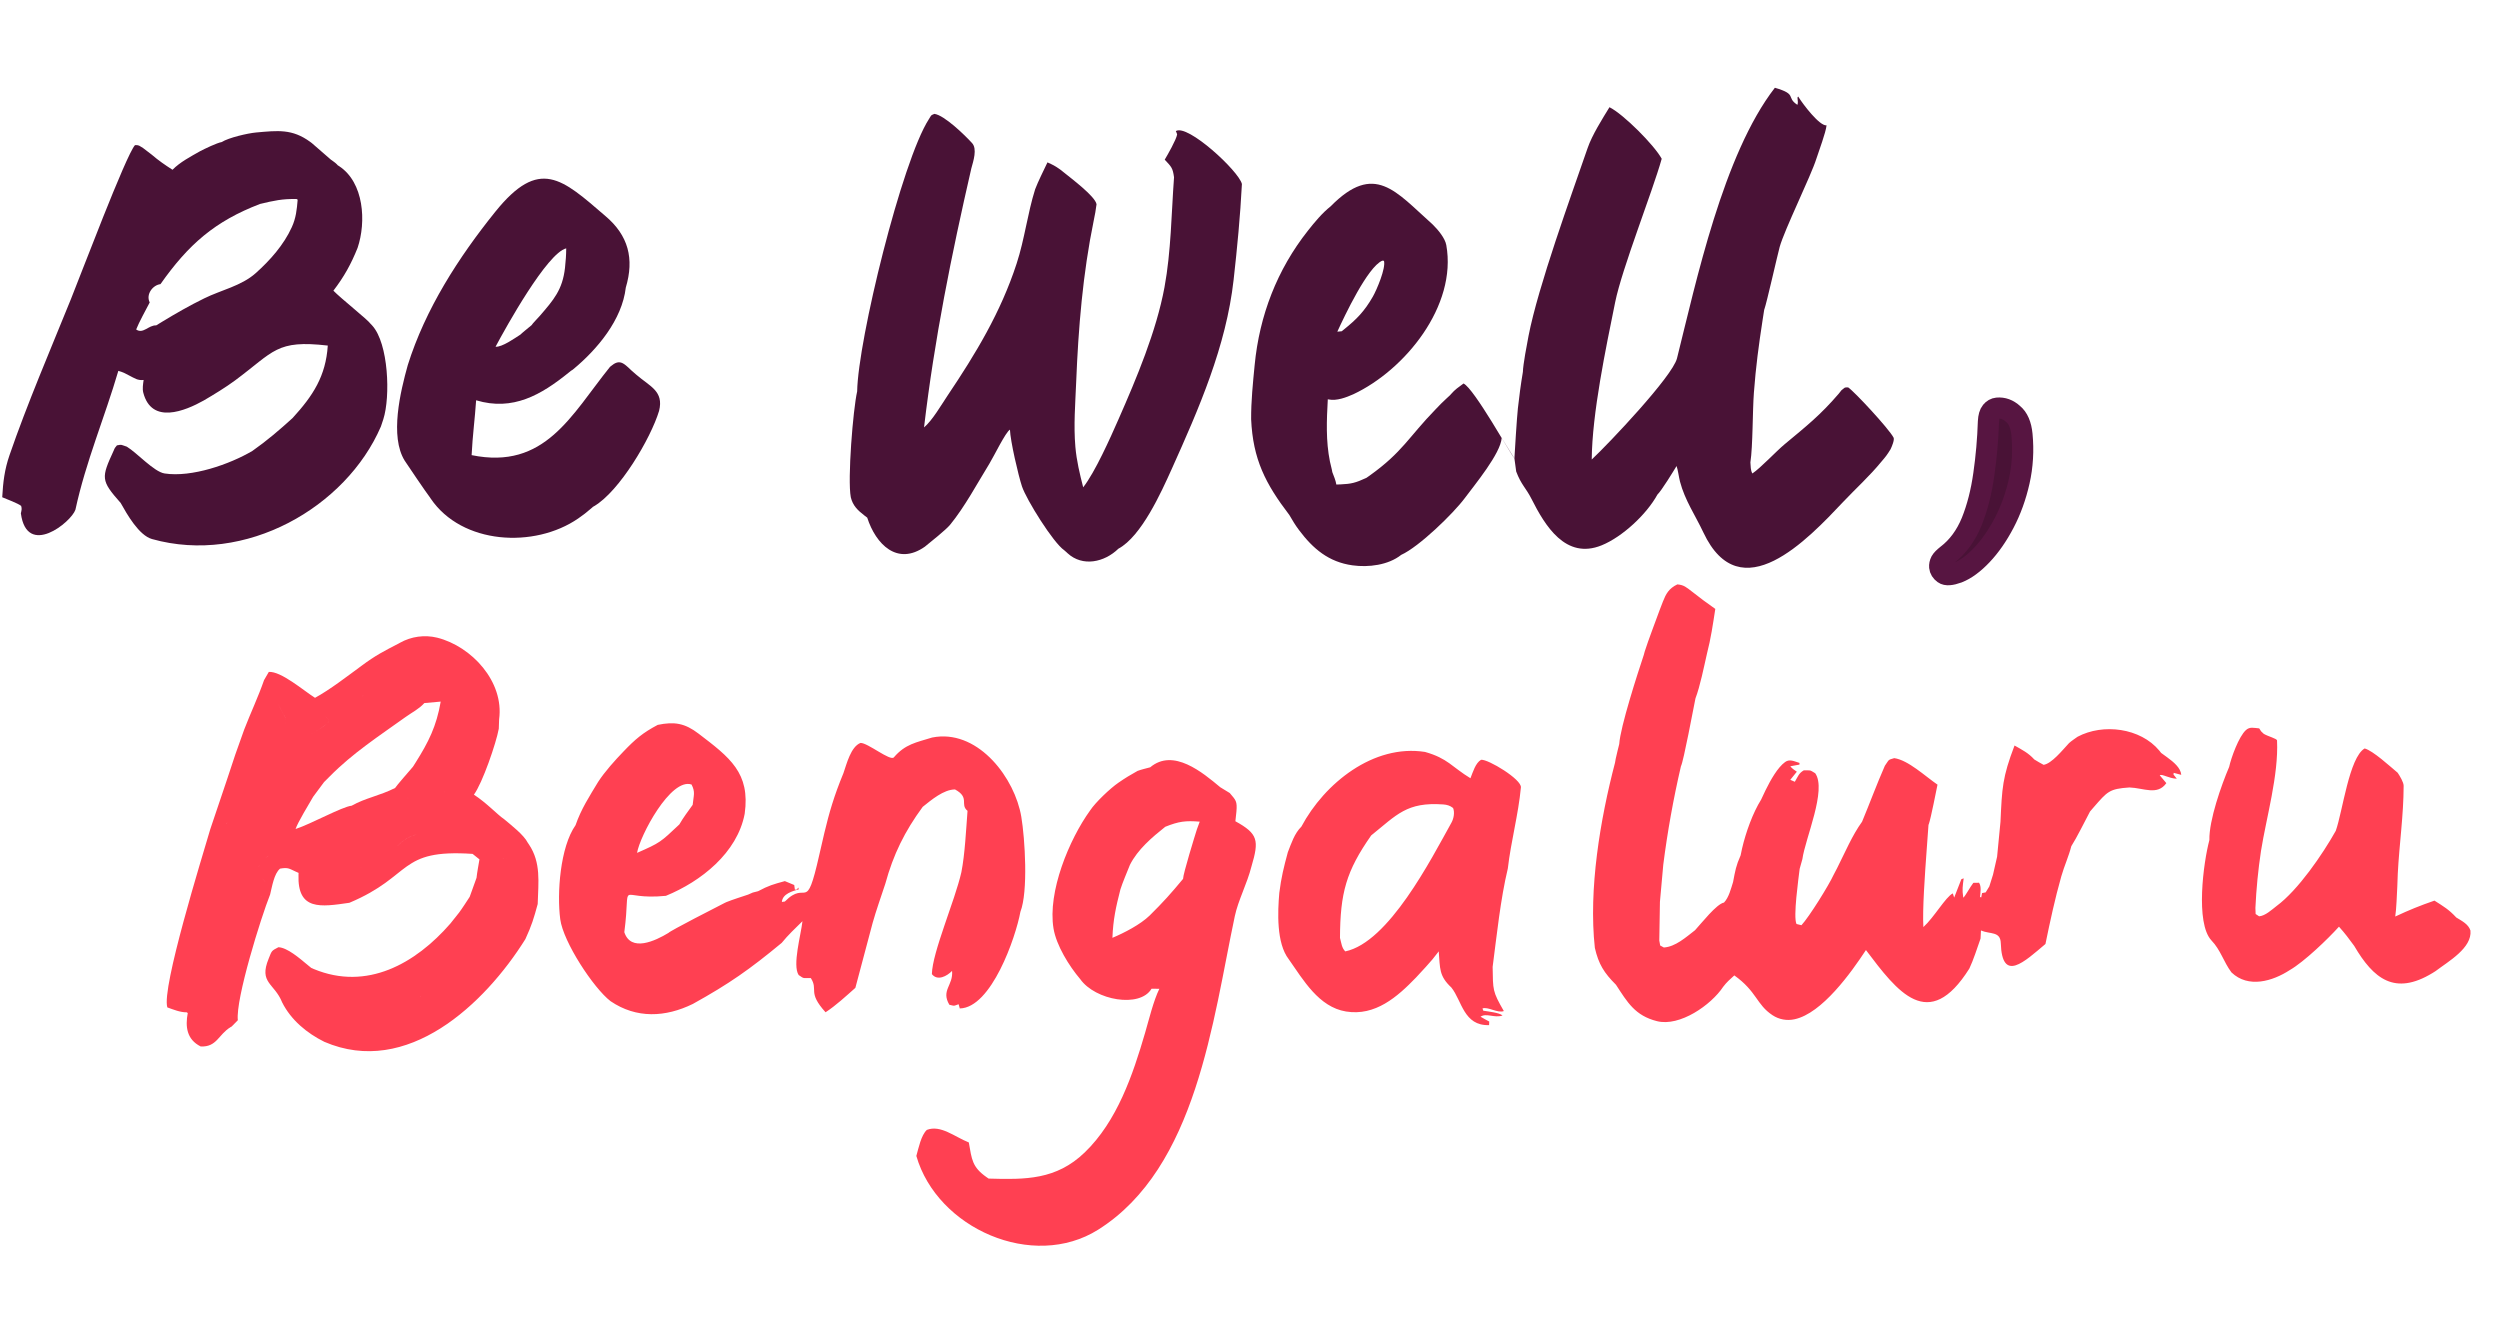
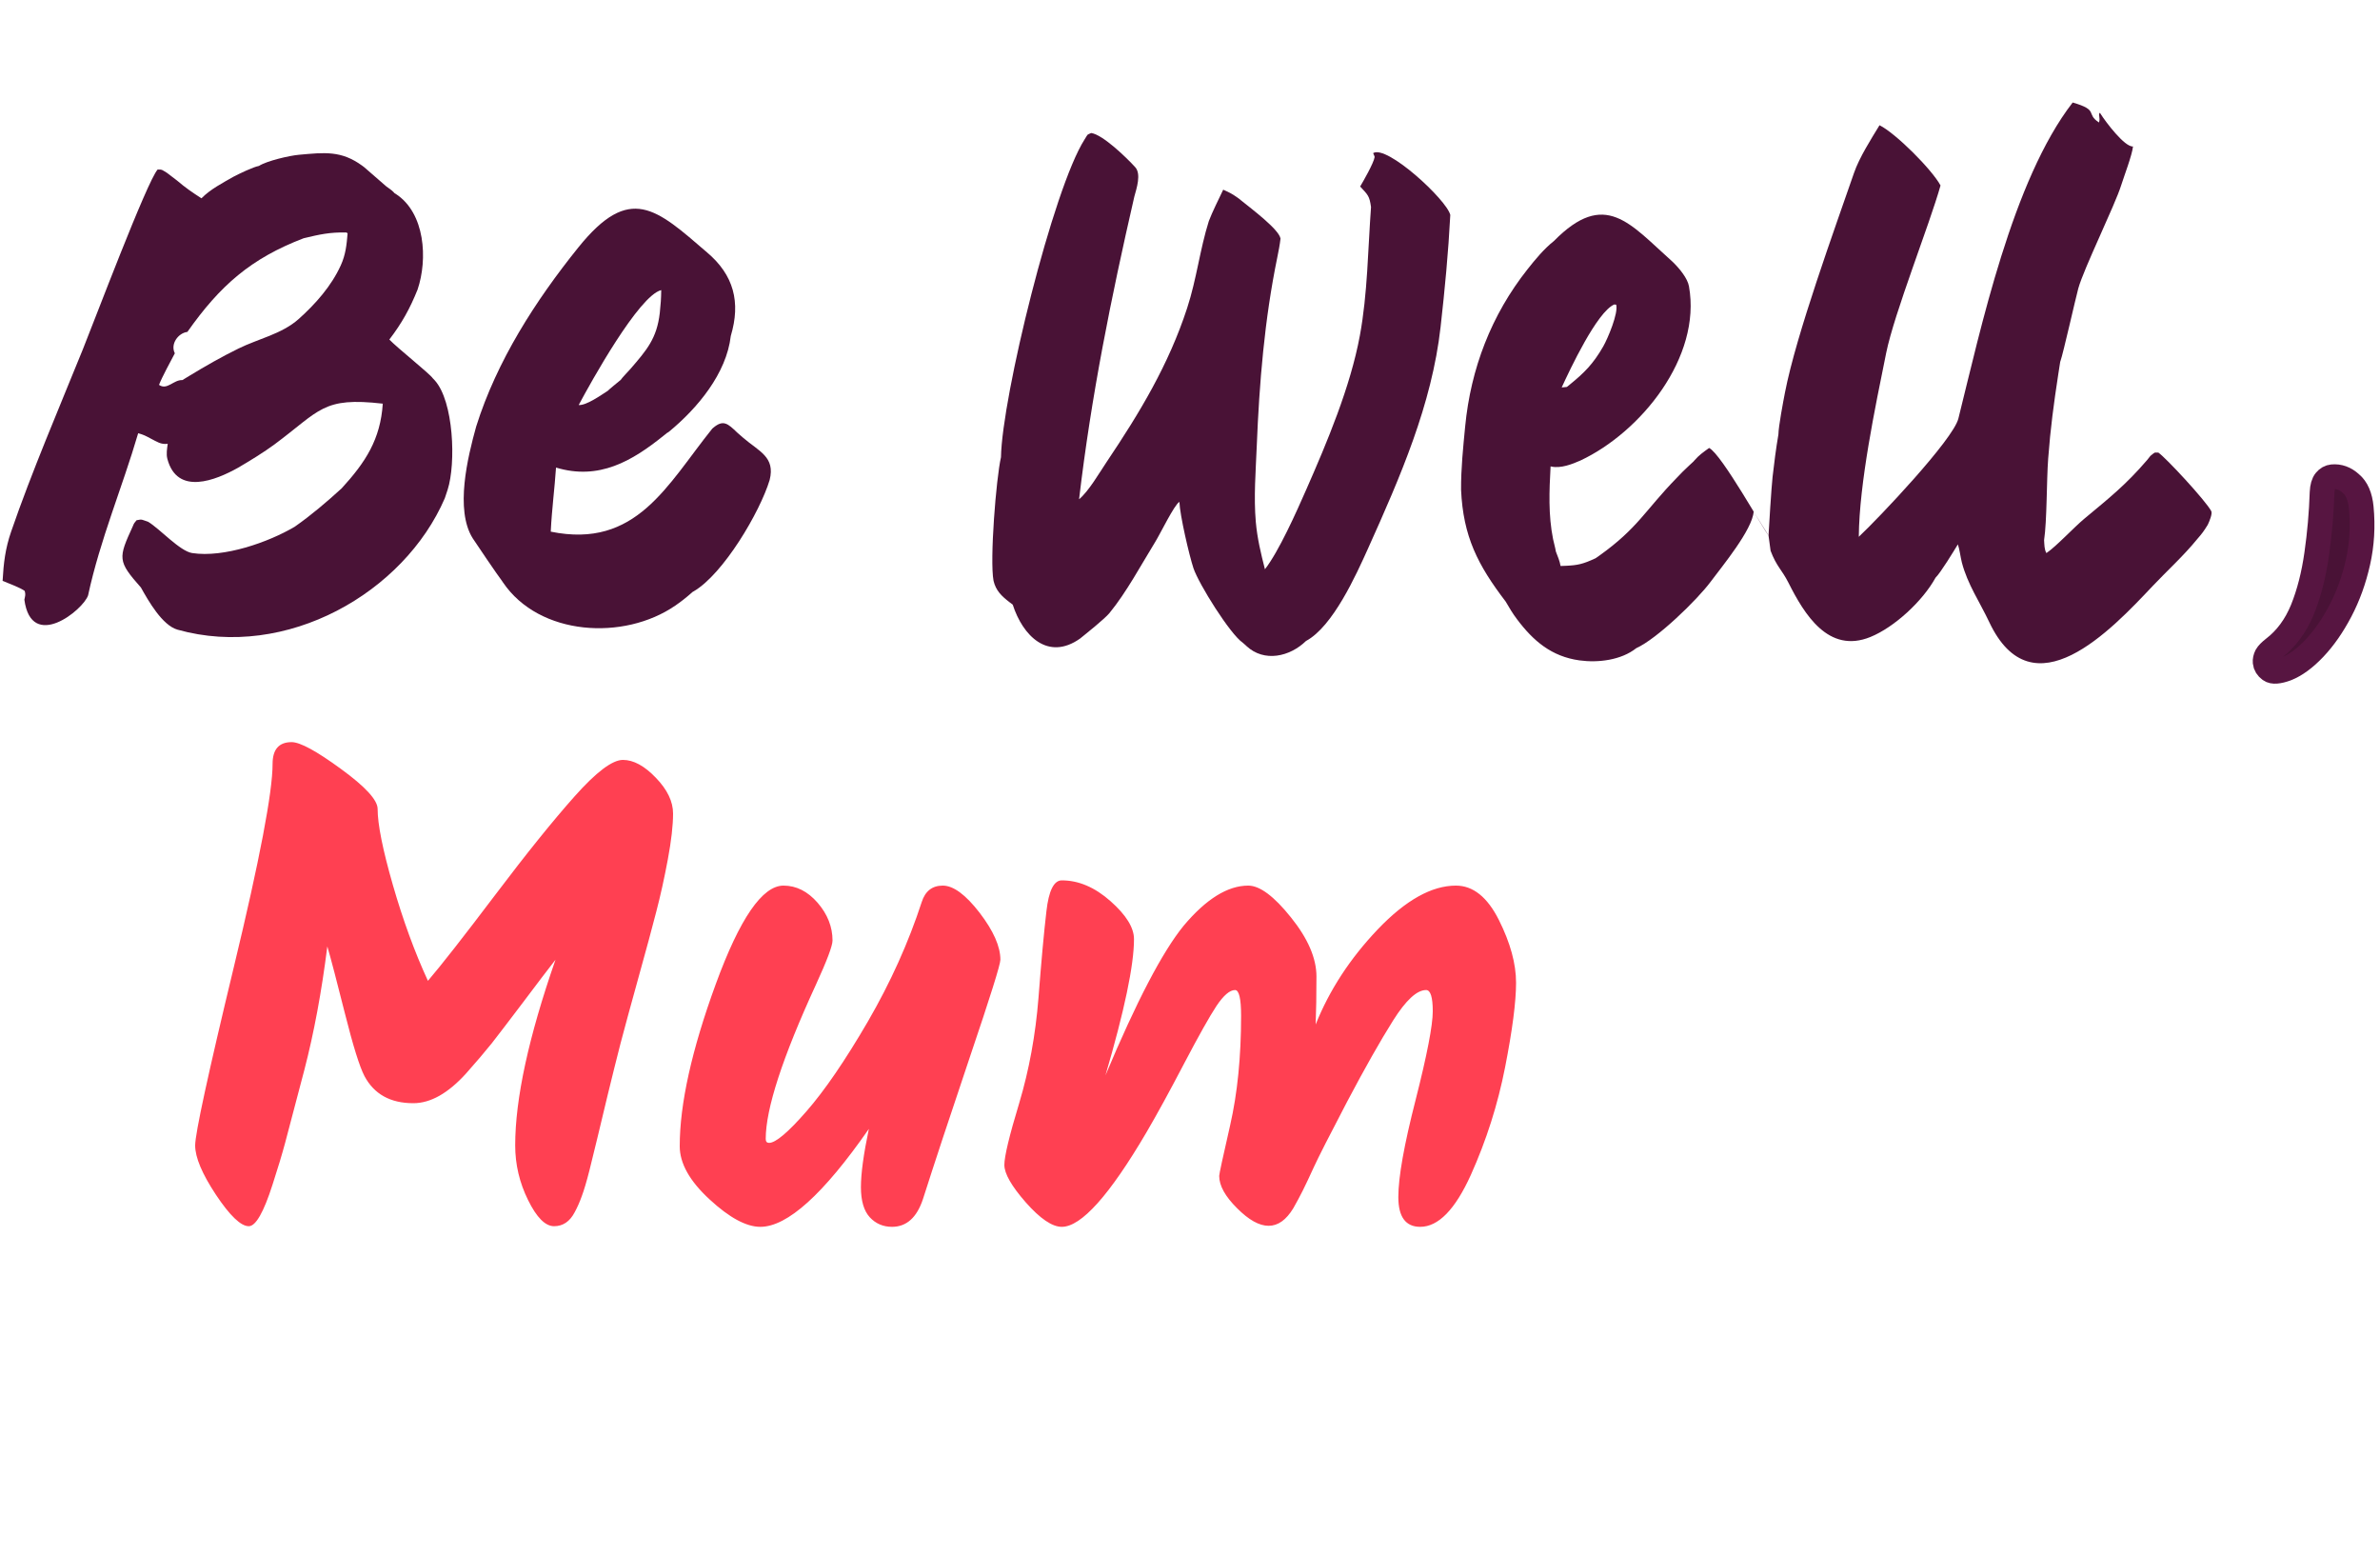
- <svg xmlns="http://www.w3.org/2000/svg" width="184" height="98" viewBox="0 0 184 98" fill="none">
-   <path d="M84.655 56.474C86.358 55.043 88.51 56.855 89.812 57.941L90.51 58.367C90.961 58.901 91.067 58.959 91 59.737C90.978 59.973 90.953 60.208 90.924 60.444C92.599 61.366 92.678 61.847 92.108 63.768C91.789 65.038 91.132 66.253 90.882 67.429C89.254 75.099 88.075 85.946 80.821 90.507C76.024 93.522 68.978 90.415 67.443 85.077C67.611 84.484 67.792 83.555 68.218 83.159C69.233 82.773 70.251 83.664 71.304 84.084C71.526 85.333 71.542 85.892 72.613 86.641C72.662 86.676 72.713 86.711 72.763 86.744C75.471 86.823 77.737 86.843 79.835 84.82C82.216 82.526 83.376 79.116 84.281 76.01C84.568 75.026 84.894 73.663 85.329 72.774L84.752 72.772C83.903 74.212 80.607 73.626 79.506 72.065C78.688 71.106 77.742 69.577 77.538 68.331C77.097 65.642 78.683 61.795 80.235 59.646C80.629 59.05 81.712 58.021 82.317 57.607C82.821 57.259 83.188 57.036 83.725 56.739C83.978 56.642 84.383 56.547 84.655 56.474ZM68.917 54.231C72.098 53.842 74.694 57.286 75.168 60.115C75.439 61.729 75.681 65.631 75.102 67.108C74.758 68.991 72.965 74.181 70.64 74.222L70.554 73.912C70.133 74.056 70.301 74.047 69.871 73.949C69.24 72.869 70.171 72.535 70.072 71.458C69.687 71.853 69 72.219 68.586 71.695C68.62 70.079 70.275 66.322 70.758 64.19C71.017 62.87 71.105 61.05 71.21 59.677C70.621 59.198 71.41 58.715 70.29 58.103C69.451 58.108 68.552 58.873 67.912 59.383C66.585 61.189 65.748 62.886 65.16 65.041C64.863 65.947 64.48 67.019 64.227 67.924L62.955 72.706C62.268 73.313 61.523 74.008 60.761 74.503C59.4 72.997 60.252 72.881 59.676 71.984C59.099 71.977 59.203 72.061 58.781 71.762C58.307 71.043 58.955 68.789 59.061 67.8C58.545 68.308 57.986 68.835 57.533 69.396C55.179 71.343 53.696 72.39 50.993 73.89C48.982 74.874 46.844 74.986 44.935 73.686C43.683 72.725 41.451 69.322 41.234 67.657C40.984 65.746 41.227 62.339 42.361 60.733C42.772 59.542 43.375 58.622 44.021 57.55C44.507 56.798 45.268 55.953 45.888 55.311C46.755 54.404 47.31 53.933 48.409 53.351C49.634 53.096 50.409 53.227 51.416 53.997C53.715 55.754 55.231 56.876 54.809 59.894C54.263 62.773 51.59 64.877 49.01 65.933C45.296 66.303 46.483 64.535 45.95 68.608C46.434 70.098 48.227 69.251 49.199 68.662C49.288 68.524 52.9 66.676 53.343 66.452L53.465 66.395C53.84 66.238 54.795 65.932 55.06 65.843L55.402 65.693L55.794 65.593C56.586 65.172 56.902 65.087 57.765 64.85L58.456 65.137L58.504 65.483L58.646 65.47L58.756 65.321L58.789 65.456C58.346 65.583 57.596 65.774 57.545 66.382L57.765 66.353C59.413 64.671 59.294 67.379 60.296 62.933L60.673 61.301C61.033 59.799 61.379 58.598 62.078 56.902C62.317 56.218 62.618 54.964 63.331 54.68C63.851 54.656 65.527 56.043 65.788 55.741C66.63 54.76 67.428 54.649 68.608 54.281L68.917 54.231ZM95.782 60.839C97.483 57.65 101.088 54.75 104.881 55.342C106.562 55.816 106.861 56.45 108.225 57.279C108.409 56.818 108.598 56.153 109.008 55.919C109.53 55.869 111.993 57.36 111.939 57.952C111.749 59.973 111.212 61.883 110.975 63.925C110.436 66.169 110.162 68.846 109.858 71.163C109.887 72.876 109.839 72.949 110.682 74.414C110.225 74.589 109.505 74.071 109.109 74.223L109.171 74.388C109.512 74.445 110.382 74.534 110.585 74.743C109.986 74.947 109.391 74.535 108.968 74.829C109.188 74.962 109.381 75.066 109.608 75.184L109.597 75.448C107.724 75.516 107.598 73.648 106.822 72.683C105.903 71.824 105.993 71.283 105.891 70.02C105.555 70.471 105.312 70.761 104.931 71.175L104.218 71.947C102.84 73.377 101.217 74.799 99.064 74.446C97.061 74.117 95.924 72.126 94.85 70.597C93.935 69.416 94.037 67.106 94.156 65.723C94.306 64.548 94.474 63.878 94.784 62.727C95.049 62.054 95.269 61.347 95.782 60.839ZM123.453 43.011C123.943 43.051 124.122 43.231 124.514 43.528C125.078 43.975 125.655 44.405 126.246 44.816C126.07 45.957 125.922 46.99 125.632 48.112C125.411 49.082 125.127 50.508 124.786 51.402C124.639 52.108 123.909 56.048 123.716 56.398C123.161 58.789 122.727 61.207 122.417 63.642C122.328 64.552 122.246 65.463 122.171 66.374C122.15 67.324 122.135 68.274 122.124 69.224L122.19 69.589L122.459 69.736C123.31 69.681 124.079 68.986 124.753 68.465C125.222 67.959 126.342 66.523 126.887 66.429C127.246 66.047 127.392 65.428 127.554 64.919C127.711 64.093 127.765 63.728 128.11 62.953L128.215 62.454C128.494 61.254 129.008 59.826 129.618 58.853L129.942 58.166C130.319 57.399 130.841 56.473 131.389 56.082C131.722 55.845 132.055 56.035 132.444 56.151L132.438 56.275L131.767 56.397C131.892 56.568 132.073 56.676 132.247 56.798L131.765 57.394L132.099 57.539C132.353 57.116 132.38 56.92 132.762 56.695C133.298 56.709 133.155 56.64 133.6 56.91C134.466 58.137 132.86 61.719 132.655 63.232L132.455 63.946C132.372 64.656 131.966 67.496 132.223 68.006L132.586 68.096C133.159 67.478 134.599 65.164 134.959 64.378L135.213 63.892C135.795 62.741 136.324 61.477 137.049 60.477C137.622 59.103 138.123 57.731 138.725 56.361C139.064 55.888 138.92 55.942 139.415 55.799C140.44 55.939 141.696 57.133 142.6 57.75C142.519 58.137 142.117 60.206 141.964 60.644L141.937 60.709L141.813 62.415C141.667 64.395 141.486 66.98 141.56 68.233C142.355 67.514 143.198 66.016 143.726 65.753L143.827 66.063L144.356 64.709L144.527 64.646C144.456 65.204 144.404 65.478 144.493 66.033L144.5 66.072C144.679 65.903 144.986 65.301 145.238 64.977L145.658 64.97C145.845 65.26 145.757 65.682 145.728 66.021L145.82 66.046L145.88 65.73L146.145 65.68L146.413 65.243L146.686 64.375L146.986 63.055L147.235 60.487C147.35 57.99 147.373 57.217 148.27 54.87C148.837 55.192 149.282 55.41 149.726 55.898C149.931 56.033 150.193 56.17 150.409 56.292C151 56.206 151.802 55.206 152.239 54.738L152.286 54.688C152.429 54.553 152.784 54.314 152.907 54.226C154.784 53.224 157.536 53.572 158.926 55.246L159.057 55.413L159.5 55.735C159.978 56.084 160.5 56.513 160.541 57.029L159.984 56.881L159.968 57.004L160.211 57.314C159.615 57.295 159.128 56.937 158.958 57.062L159.443 57.639C158.78 58.572 157.764 57.99 156.725 57.957C155.24 58.059 155.115 58.245 154.081 59.431L153.824 59.73L153.147 61.033C152.897 61.511 152.642 61.981 152.448 62.281C152.258 63.031 151.932 63.728 151.713 64.495C151.244 66.149 150.891 67.794 150.545 69.477C148.994 70.783 147.349 72.375 147.259 69.419C147.231 68.52 146.474 68.777 145.8 68.483L145.768 69.08C145.536 69.74 145.234 70.682 144.944 71.286C141.939 76.063 139.643 72.981 137.333 69.924C136.249 71.575 134.104 74.588 132.076 75.018C131.517 75.142 130.932 75.034 130.455 74.718C129.267 73.934 129.311 72.977 127.646 71.79C127.319 72.086 127.093 72.276 126.825 72.629C125.941 73.967 123.627 75.581 121.955 75.158C120.335 74.749 119.777 73.767 118.936 72.479C118.058 71.604 117.658 70.967 117.381 69.764C116.909 65.447 117.774 60.307 118.866 56.134L118.916 55.847C118.989 55.495 119.12 54.995 119.176 54.762C119.254 53.497 120.538 49.538 120.979 48.215L121.052 47.949C121.291 47.176 121.958 45.439 122.155 44.887L122.392 44.273C122.612 43.714 122.825 43.31 123.453 43.011ZM106.218 59.206C103.531 59.016 102.813 59.964 100.919 61.487C99.075 64.123 98.64 65.711 98.623 69.029C98.736 69.445 98.745 69.748 99.01 70.023C102.209 69.357 105.322 63.252 106.828 60.545C106.991 60.252 107.082 59.793 106.947 59.469C106.725 59.291 106.494 59.225 106.218 59.206ZM88.3 60.474C87.265 60.391 86.774 60.446 85.763 60.851C84.792 61.624 83.731 62.523 83.162 63.656C82.958 64.173 82.619 64.957 82.461 65.465C82.126 66.777 81.929 67.662 81.874 69.024C82.745 68.659 83.93 68.046 84.611 67.386C85.613 66.398 86.184 65.758 87.074 64.685C87.07 64.329 87.962 61.447 88.092 61.039L88.3 60.474ZM165.302 53.733C165.591 53.472 165.884 53.578 166.278 53.609L166.418 53.826L166.613 54.011C166.955 54.213 167.582 54.356 167.59 54.501C167.711 57.063 166.798 60.183 166.409 62.63C166.2 64.021 166.063 65.421 165.998 66.825L166.014 67.271L166.271 67.441C166.725 67.403 167.187 66.969 167.56 66.679C169.137 65.516 170.941 62.883 171.913 61.148C172.417 59.732 172.899 55.746 174.039 55.086C174.667 55.261 175.905 56.407 176.468 56.874C176.624 57.107 176.909 57.571 176.908 57.838C176.903 60.008 176.591 62.099 176.477 64.288L176.442 65.233L176.386 66.362C176.362 66.781 176.332 67.195 176.289 67.457C177.35 66.962 178.071 66.67 179.176 66.285C179.856 66.72 180.228 66.931 180.783 67.528C181.208 67.792 181.669 68.012 181.826 68.488C181.951 69.773 180.21 70.752 179.252 71.477C179.177 71.524 179.103 71.572 179.027 71.618C176.255 73.299 174.691 72.046 173.27 69.618C172.877 69.078 172.599 68.707 172.148 68.203C171.337 69.105 169.59 70.786 168.526 71.399C167.262 72.218 165.48 72.758 164.236 71.57C163.647 70.78 163.446 69.926 162.761 69.214C161.568 67.935 162.173 63.465 162.611 61.828C162.578 60.369 163.498 57.772 164.066 56.444C164.211 55.776 164.772 54.213 165.302 53.733ZM50.898 57.741C49.363 57.218 47.094 61.521 46.887 62.772C48.593 62.023 48.607 61.993 49.999 60.679C50.284 60.182 50.645 59.704 50.981 59.238C51.049 58.535 51.19 58.306 50.898 57.741Z" fill="#FF4052" />
-   <path fill-rule="evenodd" clip-rule="evenodd" d="M29.436 47.309C30.267 46.843 31.246 46.707 32.175 46.932C34.709 47.568 37.114 50.166 36.735 52.941L36.711 53.633C36.519 54.692 35.513 57.627 34.88 58.486C35.83 59.106 36.642 59.989 37.091 60.281C37.618 60.726 38.559 61.449 38.847 62.03L38.936 62.16C39.825 63.498 39.623 64.91 39.575 66.536C39.282 67.614 39.133 68.107 38.669 69.117C35.675 73.908 29.964 79.308 23.87 76.677C22.586 76.041 21.421 75.075 20.769 73.781C20.194 72.344 19.032 72.36 19.774 70.555C20.01 69.981 19.952 69.991 20.492 69.715C21.147 69.747 22.029 70.511 22.659 71.035L22.912 71.242L23.098 71.322C26.999 72.941 30.576 70.93 33.146 67.976L33.788 67.169C34.05 66.816 34.324 66.379 34.569 66.008L35.073 64.608C35.114 64.209 35.221 63.659 35.288 63.25L34.783 62.846C29.266 62.476 30.422 64.464 25.715 66.445L25.627 66.402C25.653 66.416 25.682 66.43 25.715 66.445C23.604 66.75 21.88 67.042 21.97 64.374L21.976 64.245L21.745 64.142C21.269 63.92 21.191 63.831 20.612 63.932C20.166 64.301 20.023 65.268 19.881 65.835C19.214 67.497 17.328 73.545 17.505 75.088L17.053 75.549L16.963 75.601C16.067 76.151 15.96 77.075 14.771 77.02C13.738 76.503 13.63 75.558 13.818 74.562L13.748 74.507C13.26 74.512 12.778 74.309 12.316 74.145C11.87 72.739 14.888 63.05 15.475 61.033C15.877 59.819 16.286 58.607 16.701 57.397C17.098 56.154 17.523 54.919 17.974 53.693C18.437 52.492 19.019 51.258 19.434 50.056L19.785 49.453C20.693 49.393 22.337 50.825 23.185 51.359C24.281 50.766 25.584 49.753 26.612 49C27.635 48.239 28.241 47.931 29.356 47.355L29.436 47.309ZM31.021 73.374C30.969 73.37 30.917 73.368 30.864 73.37L30.943 73.37C30.969 73.37 30.995 73.372 31.021 73.374ZM19.272 65.939C19.242 65.978 19.212 66.013 19.18 66.045L19.212 66.012C19.232 65.989 19.252 65.965 19.272 65.939ZM19.26 64.619C19.387 64.759 19.5 64.832 19.582 65.052C19.562 64.997 19.539 64.951 19.515 64.911C19.443 64.791 19.355 64.724 19.26 64.619ZM19.061 63.75C19.049 63.777 19.038 63.805 19.028 63.834C19.048 63.777 19.072 63.722 19.099 63.669L19.061 63.75ZM26.549 63.865C26.579 63.869 26.609 63.873 26.639 63.876C26.579 63.869 26.519 63.861 26.459 63.852L26.549 63.865ZM19.775 62.982C19.697 63.028 19.623 63.079 19.552 63.134C19.599 63.097 19.648 63.063 19.698 63.03C19.723 63.013 19.749 62.997 19.775 62.982ZM31.342 61.413C31.317 61.418 31.292 61.422 31.267 61.424L30.681 61.402C30.016 61.603 29.726 61.798 29.233 62.282C29.325 62.191 29.41 62.111 29.492 62.038C29.848 61.725 30.141 61.565 30.681 61.402L31.267 61.424L31.342 61.413ZM37.081 63.194C37.032 63.195 36.995 63.198 36.963 63.206C37.038 63.188 37.136 63.196 37.372 63.196C37.237 63.196 37.148 63.193 37.081 63.194ZM16.745 60.524C16.723 60.552 16.699 60.577 16.673 60.601C16.66 60.613 16.646 60.624 16.631 60.635C16.675 60.602 16.712 60.566 16.745 60.524ZM31.231 51.746C30.831 52.19 30.331 52.427 29.852 52.771C27.909 54.164 25.958 55.429 24.272 57.141L23.848 57.564L23.049 58.641C22.756 59.147 21.909 60.539 21.754 61.015C22.904 60.641 25.177 59.373 25.881 59.3C26.909 58.721 27.932 58.575 29.079 57.995C29.15 57.86 30.221 56.634 30.392 56.434L30.587 56.127C31.536 54.619 32.122 53.465 32.436 51.638L31.231 51.746ZM30.03 58.75C30.038 58.754 30.045 58.759 30.053 58.763C30.003 58.736 29.958 58.713 29.918 58.694L30.03 58.75ZM32.703 58.293C32.688 58.307 32.675 58.323 32.661 58.338C32.7 58.296 32.74 58.254 32.783 58.215L32.703 58.293ZM31.287 57.487C31.177 57.456 31.079 57.429 30.994 57.405L31.287 57.487ZM23.959 53.349C23.873 53.422 23.775 53.494 23.671 53.564C23.566 53.634 23.456 53.703 23.348 53.768C23.13 53.898 22.918 54.015 22.764 54.107C23.096 53.908 23.708 53.591 24.041 53.277L23.959 53.349ZM21.049 53.211C21.049 53.231 21.047 53.251 21.046 53.271C21.049 53.225 21.051 53.183 21.051 53.144L21.049 53.211ZM20.481 51.776C20.51 51.853 20.539 51.924 20.567 51.988C20.776 52.471 20.944 52.635 21.014 52.87C21.019 52.886 21.023 52.902 21.027 52.918C21.035 52.951 21.041 52.986 21.045 53.023C21.005 52.651 20.774 52.544 20.481 51.776ZM23.899 52.703C23.939 52.73 23.978 52.76 24.013 52.791C24.031 52.806 24.048 52.822 24.065 52.838C24.13 52.904 24.184 52.977 24.22 53.062C24.193 53.109 24.157 53.157 24.113 53.205L24.144 53.169C24.174 53.133 24.2 53.098 24.22 53.062C24.157 52.913 24.04 52.801 23.899 52.703ZM26.706 51.208C26.681 51.233 26.656 51.258 26.63 51.283C26.681 51.233 26.731 51.183 26.777 51.132C26.754 51.157 26.73 51.183 26.706 51.208Z" fill="#FF4052" />
+ <svg xmlns="http://www.w3.org/2000/svg" width="150" height="98" viewBox="0 0 150 98" fill="none">
  <path d="M144.103 42.137C143.593 42.322 143.247 42.347 143.064 42.212C142.88 42.076 142.78 41.916 142.762 41.73C142.749 41.595 142.778 41.456 142.85 41.313C142.922 41.187 143.07 41.037 143.291 40.862C144.084 40.258 144.693 39.434 145.12 38.389C145.532 37.362 145.828 36.202 146.01 34.908C146.193 33.632 146.307 32.336 146.35 31.021C146.368 30.679 146.438 30.434 146.56 30.287C146.682 30.139 146.827 30.057 146.996 30.04C147.417 30 147.805 30.141 148.16 30.464C148.529 30.769 148.748 31.275 148.817 31.983C148.93 33.164 148.862 34.31 148.612 35.423C148.362 36.537 147.993 37.559 147.504 38.491C147.015 39.423 146.47 40.207 145.867 40.844C145.265 41.48 144.677 41.911 144.103 42.137Z" fill="#491236" stroke="#571541" stroke-width="1.559" />
  <path fill-rule="evenodd" clip-rule="evenodd" d="M18.839 9.752C20.467 9.605 21.507 9.48 22.823 10.436L22.951 10.532L24.351 11.749C24.497 11.855 24.679 11.972 24.806 12.105L24.856 12.164L24.946 12.22C26.798 13.423 26.965 16.334 26.318 18.245C25.835 19.446 25.33 20.358 24.538 21.394C25.054 21.933 27.085 23.546 27.276 23.834L27.396 23.96C28.597 25.28 28.745 29.195 28.212 30.857L28.034 31.392C25.468 37.343 18.056 41.599 11.191 39.675C10.225 39.404 9.349 37.851 8.882 37.019C7.402 35.346 7.447 35.174 8.371 33.155C8.444 32.962 8.479 32.933 8.607 32.779C8.983 32.699 8.921 32.745 9.336 32.876C10.086 33.33 11.335 34.728 12.114 34.847C14.107 35.152 16.912 34.17 18.575 33.188C19.635 32.446 20.577 31.639 21.532 30.77C23.042 29.121 23.978 27.68 24.125 25.434C20.327 24.997 20.187 25.858 17.301 28C16.629 28.498 15.727 29.049 14.997 29.475C13.613 30.25 11.164 31.258 10.547 28.907C10.469 28.609 10.529 28.27 10.571 27.965C10.127 28.017 9.895 27.832 9.489 27.627C9.168 27.457 9.063 27.396 8.709 27.296C7.716 30.689 6.306 34.007 5.552 37.512C5.248 38.43 1.978 41.075 1.536 37.785C1.585 37.544 1.625 37.46 1.557 37.234C1.315 37.042 0.506 36.742 0.164 36.598C0.227 35.47 0.332 34.571 0.701 33.499C1.985 29.763 3.752 25.64 5.219 22.017C5.911 20.308 9.273 11.406 9.936 10.681C10.249 10.67 10.233 10.724 10.532 10.897L11.162 11.379C11.675 11.819 12.132 12.132 12.697 12.495C13.25 11.93 14.031 11.525 14.721 11.132C15.059 10.954 15.97 10.514 16.319 10.455C16.814 10.137 18.225 9.808 18.839 9.752ZM21.826 14.648C20.788 14.626 20.15 14.768 19.139 15.011C15.814 16.283 13.874 17.985 11.81 20.913C11.246 20.978 10.719 21.666 11.019 22.26C10.747 22.783 10.22 23.738 10.022 24.25C10.534 24.609 10.941 23.918 11.494 23.949L11.933 23.681C12.952 23.063 13.946 22.492 15.027 21.962C16.271 21.347 17.763 21.047 18.821 20.103C19.878 19.16 20.888 18.02 21.477 16.721C21.788 16.037 21.847 15.424 21.908 14.696L21.826 14.648Z" fill="#491236" />
  <path fill-rule="evenodd" clip-rule="evenodd" d="M36.453 15.586C39.707 11.548 41.364 13.151 44.56 15.902C46.247 17.327 46.695 19.038 46.058 21.167C45.786 23.534 43.964 25.717 42.165 27.199C42.143 27.217 42.119 27.233 42.096 27.247L42.033 27.282L41.839 27.439C39.836 29.053 37.752 30.277 35.043 29.461C34.952 30.823 34.783 32.046 34.711 33.498C40.112 34.604 42.046 30.546 44.889 27.01L44.951 26.956C45.581 26.425 45.864 26.678 46.463 27.256L46.831 27.577C47.84 28.449 48.872 28.784 48.508 30.242C47.893 32.271 45.594 36.159 43.73 37.252L43.642 37.302L43.512 37.418C43.208 37.685 42.888 37.933 42.554 38.161C39.333 40.378 33.996 40.085 31.7 36.695L31.62 36.576C31.447 36.369 29.923 34.124 29.79 33.912C28.67 32.12 29.47 28.817 30.012 26.872C31.31 22.739 33.753 18.938 36.453 15.586ZM41.674 18.279C40.267 18.62 37.237 24.083 36.471 25.522C36.967 25.55 37.867 24.903 38.304 24.625C38.361 24.554 39.009 24.029 39.123 23.934C39.182 23.826 39.607 23.391 39.73 23.249C40.754 22.063 41.399 21.329 41.583 19.718C41.639 19.179 41.669 18.824 41.674 18.279Z" fill="#491236" />
  <path fill-rule="evenodd" clip-rule="evenodd" d="M68.77 8.381C69.504 8.476 71.026 9.959 71.547 10.534C71.935 10.962 71.638 11.857 71.49 12.393C70.024 18.773 68.774 24.959 68.009 31.456C68.615 30.956 69.284 29.795 69.745 29.109C71.825 26.012 73.653 22.988 74.821 19.408C75.419 17.579 75.623 15.716 76.187 13.929C76.402 13.359 76.823 12.523 77.093 11.951C77.495 12.131 77.645 12.209 77.95 12.421L78.091 12.521L78.213 12.621C78.894 13.172 80.607 14.452 80.705 15.033C80.66 15.431 80.58 15.834 80.5 16.225C79.695 20.141 79.367 24.126 79.207 28.115C79.143 29.703 79.01 31.302 79.148 32.891C79.239 33.918 79.467 34.87 79.723 35.867C80.602 34.738 81.707 32.259 82.32 30.863C83.646 27.848 85.107 24.381 85.706 21.144C86.195 18.501 86.213 15.698 86.409 13.045C86.311 12.343 86.216 12.282 85.724 11.751C85.912 11.437 86.574 10.286 86.637 9.897C86.642 9.863 86.563 9.695 86.542 9.649C87.396 9.095 91.188 12.6 91.405 13.543C91.281 15.929 91.06 18.227 90.794 20.596C90.245 25.496 88.237 30.076 86.233 34.532C85.467 36.231 84.01 39.475 82.312 40.386C81.287 41.383 79.68 41.743 78.566 40.712L78.513 40.661L78.326 40.497C77.526 39.955 75.548 36.79 75.216 35.796C74.946 34.976 74.362 32.462 74.332 31.622C74.013 31.798 73.131 33.624 72.816 34.132C71.93 35.571 70.996 37.322 69.925 38.626C69.625 38.992 68.483 39.9 68.071 40.235C66.045 41.663 64.46 40.064 63.828 38.098L63.614 37.935C63.132 37.562 62.763 37.216 62.618 36.594C62.37 35.281 62.781 30.144 63.087 28.807C63.148 25.033 66.374 11.875 68.361 8.777C68.577 8.444 68.47 8.513 68.77 8.381ZM76.656 14.128C76.639 14.143 76.616 14.166 76.578 14.201L76.656 14.128Z" fill="#491236" />
  <path fill-rule="evenodd" clip-rule="evenodd" d="M130.631 6.459C132.322 6.95 131.423 7.152 132.289 7.718C132.393 7.4 132.211 7.199 132.349 7.106L132.401 7.19C132.696 7.659 133.91 9.281 134.434 9.227C134.372 9.788 133.88 11.069 133.684 11.685C133.296 12.928 131.328 16.924 130.983 18.179C130.823 18.762 130.027 22.298 129.86 22.755L129.846 22.789L129.721 23.595C129.441 25.428 129.233 26.952 129.087 28.895C128.983 30.28 129.015 32.791 128.829 34.035C128.85 34.318 128.839 34.612 128.975 34.848C129.587 34.439 130.721 33.217 131.358 32.689C132.939 31.374 133.974 30.557 135.325 28.983L135.53 28.724C135.84 28.488 135.719 28.514 136.029 28.515C136.488 28.822 139.011 31.539 139.365 32.204C139.451 32.367 139.244 32.859 139.145 33.064C138.895 33.472 138.787 33.614 138.473 33.976C137.618 35.026 136.549 35.995 135.671 36.925C133.06 39.694 128.094 44.973 125.37 39.192C124.77 37.919 124.006 36.818 123.647 35.443C123.56 35.109 123.499 34.583 123.395 34.3C123.16 34.686 122.292 36.113 121.988 36.399C121.175 37.876 119.394 39.52 117.881 40.136C115.229 41.213 113.714 38.692 112.717 36.716C112.299 35.888 111.966 35.696 111.592 34.703L111.461 33.738L110.524 32.232C110.452 33.37 108.537 35.682 107.813 36.655C106.958 37.805 104.435 40.251 103.127 40.839C102.177 41.596 100.715 41.772 99.544 41.609C97.788 41.365 96.64 40.389 95.611 39.018C95.321 38.634 95.137 38.316 94.896 37.904C93.138 35.603 92.215 33.804 92.084 30.859C92.075 29.528 92.215 28.187 92.342 26.872C92.693 23.227 93.991 19.849 96.267 16.972C96.751 16.36 97.312 15.678 97.933 15.188C101.167 11.906 102.723 14.098 105.389 16.47L105.464 16.542C105.847 16.918 106.357 17.533 106.447 18.037C107.252 22.509 103.405 27.236 99.605 29.017C99.073 29.252 98.379 29.521 97.783 29.399L97.726 29.386C97.641 30.936 97.577 32.445 97.883 33.969C97.931 34.213 98.025 34.514 98.058 34.748C98.173 35.05 98.303 35.345 98.355 35.662L98.696 35.649C99.43 35.615 99.757 35.548 100.567 35.171L100.808 35.002C103.235 33.269 103.68 32.159 105.666 30.12C105.935 29.829 106.182 29.589 106.452 29.338L106.731 29.08L106.792 29.009C107.094 28.663 107.332 28.507 107.717 28.225C108.507 28.607 111.213 33.493 111.461 33.738C111.478 33.377 111.645 30.679 111.717 30.049C111.816 29.18 111.927 28.293 112.085 27.37C112.091 26.865 112.386 25.311 112.498 24.734C113.209 21.062 115.631 14.428 116.849 10.897C117.182 9.932 117.921 8.768 118.457 7.891C119.477 8.394 121.767 10.69 122.302 11.686C121.612 14.145 119.385 19.731 118.875 22.248C118.192 25.624 117.18 30.418 117.151 33.822C118.41 32.644 123.096 27.7 123.427 26.373C124.834 20.749 126.828 11.364 130.631 6.459ZM101.736 19.185C100.647 19.658 98.959 23.257 98.426 24.412L98.75 24.381L98.934 24.233C99.834 23.505 100.414 22.93 101.041 21.834C101.33 21.328 102.009 19.73 101.86 19.196L101.736 19.185Z" fill="#491236" />
+   <path d="M18.38 46.76L18.38 46.76Q19.18 46.76 21.49 48.45Q23.80 50.13 23.80 50.97L23.80 50.97Q23.80 52.42 24.76 55.76Q25.72 59.09 26.97 61.80L26.97 61.80Q28.22 60.34 31.20 56.40Q34.17 52.47 36.22 50.17Q38.26 47.88 39.26 47.88Q40.26 47.88 41.34 49.01Q42.42 50.13 42.42 51.26Q42.42 52.38 42.09 54.15Q41.76 55.92 41.36 57.45Q40.97 58.97 40.24 61.59Q39.51 64.22 39.11 65.74Q38.72 67.26 38.30 68.99Q37.88 70.72 37.65 71.70Q37.42 72.67 37.15 73.74Q36.88 74.80 36.67 75.36Q36.47 75.92 36.22 76.38L36.22 76.38Q35.76 77.26 34.92 77.26Q34.09 77.26 33.28 75.61Q32.47 73.97 32.47 72.17L32.47 72.17Q32.47 67.76 35.01 60.47L35.01 60.47Q34.30 61.38 32.97 63.15Q31.63 64.92 30.99 65.74Q30.34 66.55 29.38 67.63L29.38 67.63Q27.68 69.51 26.05 69.51L26.05 69.51Q23.88 69.51 22.97 67.80L22.97 67.80Q22.51 66.92 21.74 63.86Q20.97 60.80 20.63 59.63L20.63 59.63Q20.09 63.92 19.18 67.42Q18.26 70.92 17.97 72.01Q17.68 73.09 17.18 74.63L17.18 74.63Q16.34 77.26 15.68 77.26L15.68 77.26Q14.93 77.26 13.61 75.28Q12.30 73.30 12.30 72.17Q12.30 71.05 14.74 60.92Q17.18 50.80 17.18 48.13L17.18 48.13Q17.18 46.76 18.38 46.76ZM58.09 56.84L58.09 56.84Q58.42 55.80 59.42 55.80Q60.42 55.80 61.74 57.51Q63.05 59.22 63.05 60.47L63.05 60.47Q63.05 60.92 61.13 66.59Q59.22 72.26 58.17 75.55L58.17 75.55Q57.59 77.30 56.22 77.30L56.22 77.30Q55.38 77.30 54.82 76.70Q54.26 76.09 54.26 74.80Q54.26 73.51 54.76 71.13L54.76 71.13Q50.47 77.30 47.92 77.30L47.92 77.30Q46.59 77.30 44.72 75.57Q42.84 73.84 42.84 72.22L42.84 72.22Q42.84 68.22 45.11 62.01Q47.38 55.80 49.38 55.80L49.38 55.80Q50.59 55.80 51.53 56.88Q52.47 57.97 52.47 59.26L52.47 59.26Q52.47 59.76 51.42 62.05L51.42 62.05Q48.26 68.92 48.26 71.76L48.26 71.76Q48.26 72.01 48.47 72.01L48.47 72.01Q49.09 72.01 50.82 70.03Q52.55 68.05 54.70 64.36Q56.84 60.67 58.09 56.84ZM91.76 55.80L91.76 55.80Q93.38 55.80 94.47 57.97Q95.55 60.13 95.55 61.92Q95.55 63.72 94.86 67.24Q94.17 70.76 92.70 74.03Q91.22 77.30 89.51 77.30L89.51 77.30Q88.13 77.30 88.13 75.42Q88.13 73.55 89.22 69.30Q90.30 65.05 90.30 63.72Q90.30 62.38 89.88 62.38L89.88 62.38Q89.01 62.38 87.80 64.30Q86.59 66.22 84.90 69.42Q83.22 72.63 82.80 73.55Q82.38 74.47 82.11 75.01Q81.84 75.55 81.51 76.13L81.51 76.13Q80.17 78.34 77.97 76.13L77.97 76.13Q76.84 75.01 76.84 74.09L76.84 74.09Q76.84 73.92 77.53 70.90Q78.22 67.88 78.22 64.01L78.22 64.01Q78.22 62.38 77.84 62.38L77.84 62.38Q77.34 62.38 76.67 63.38Q76.01 64.38 74.63 67.01Q73.26 69.63 72.26 71.34L72.26 71.34Q68.76 77.30 66.92 77.30L66.92 77.30Q66.01 77.30 64.65 75.76Q63.30 74.22 63.30 73.40Q63.30 72.59 64.24 69.49Q65.17 66.38 65.45 62.88Q65.72 59.38 65.95 57.42Q66.17 55.47 66.92 55.47L66.92 55.47Q68.51 55.47 69.99 56.78Q71.47 58.09 71.47 59.17L71.47 59.17Q71.47 61.63 69.67 67.76L69.67 67.76Q72.59 60.80 74.59 58.34L74.59 58.34Q76.72 55.80 78.67 55.80L78.67 55.80Q79.76 55.80 81.36 57.80Q82.97 59.80 82.97 61.53Q82.97 63.26 82.92 64.55L82.92 64.55Q84.22 61.30 86.84 58.55Q89.47 55.80 91.76 55.80Z" fill="#FF4052" />
</svg>
